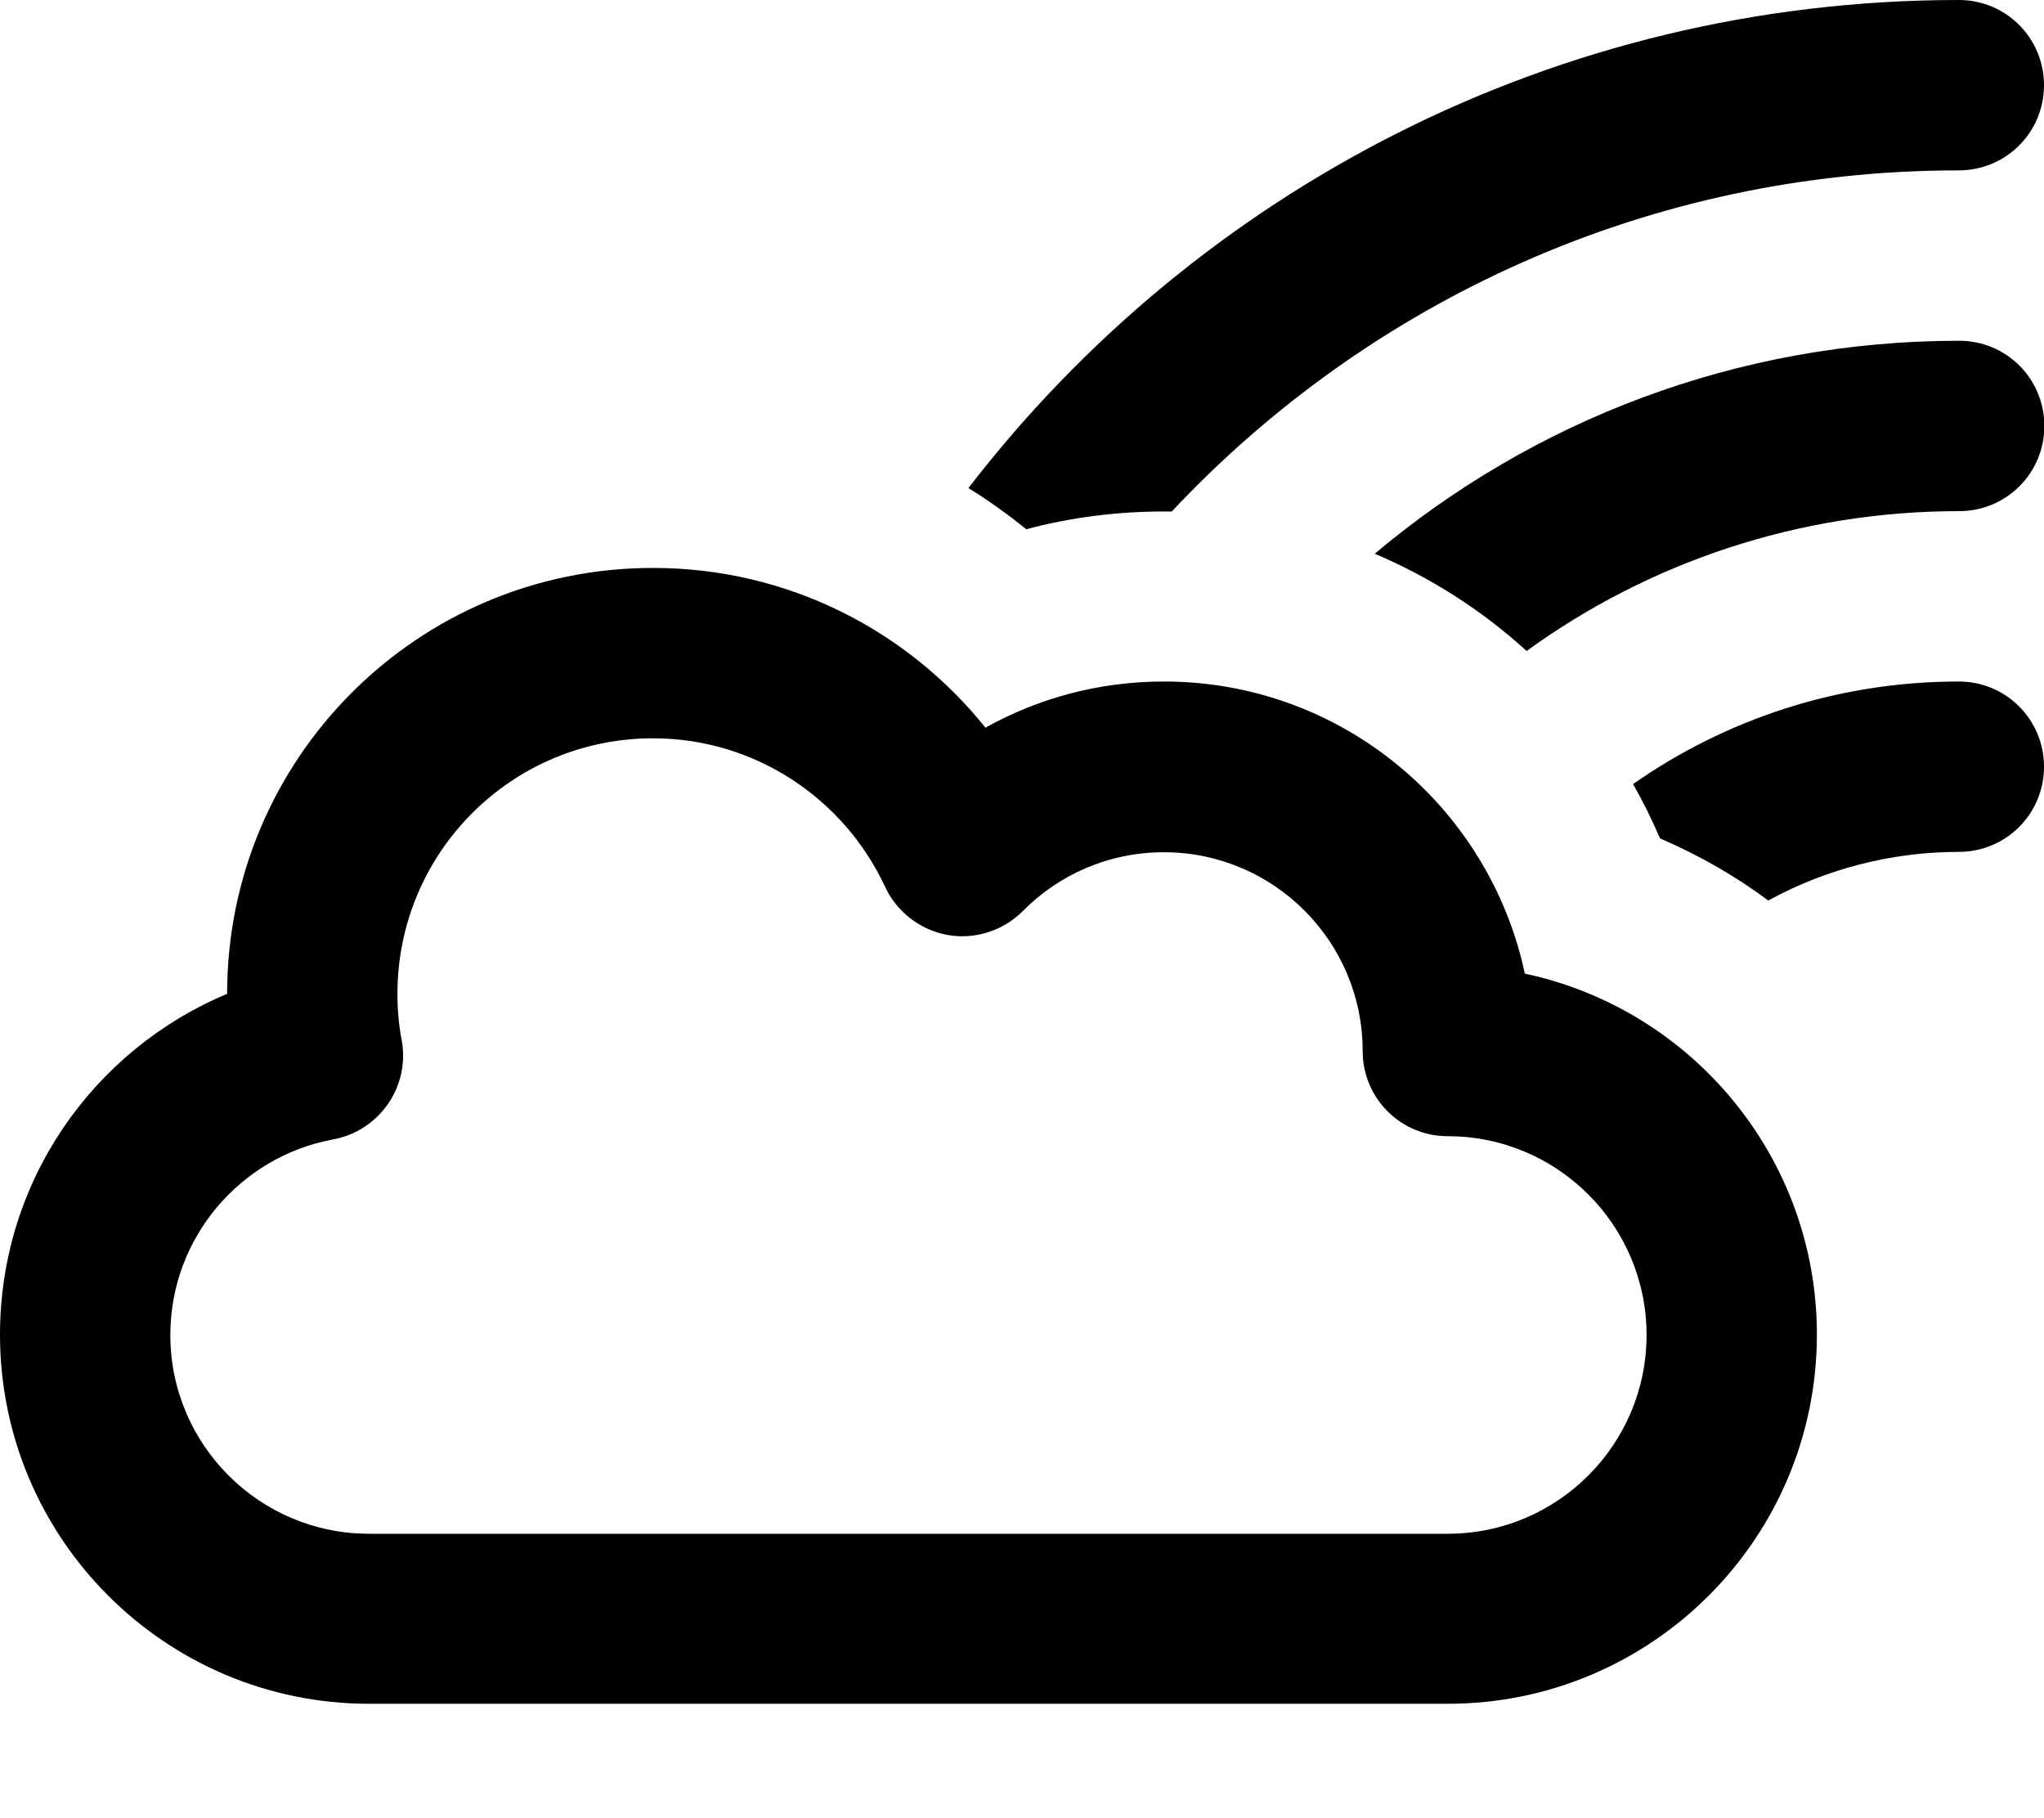
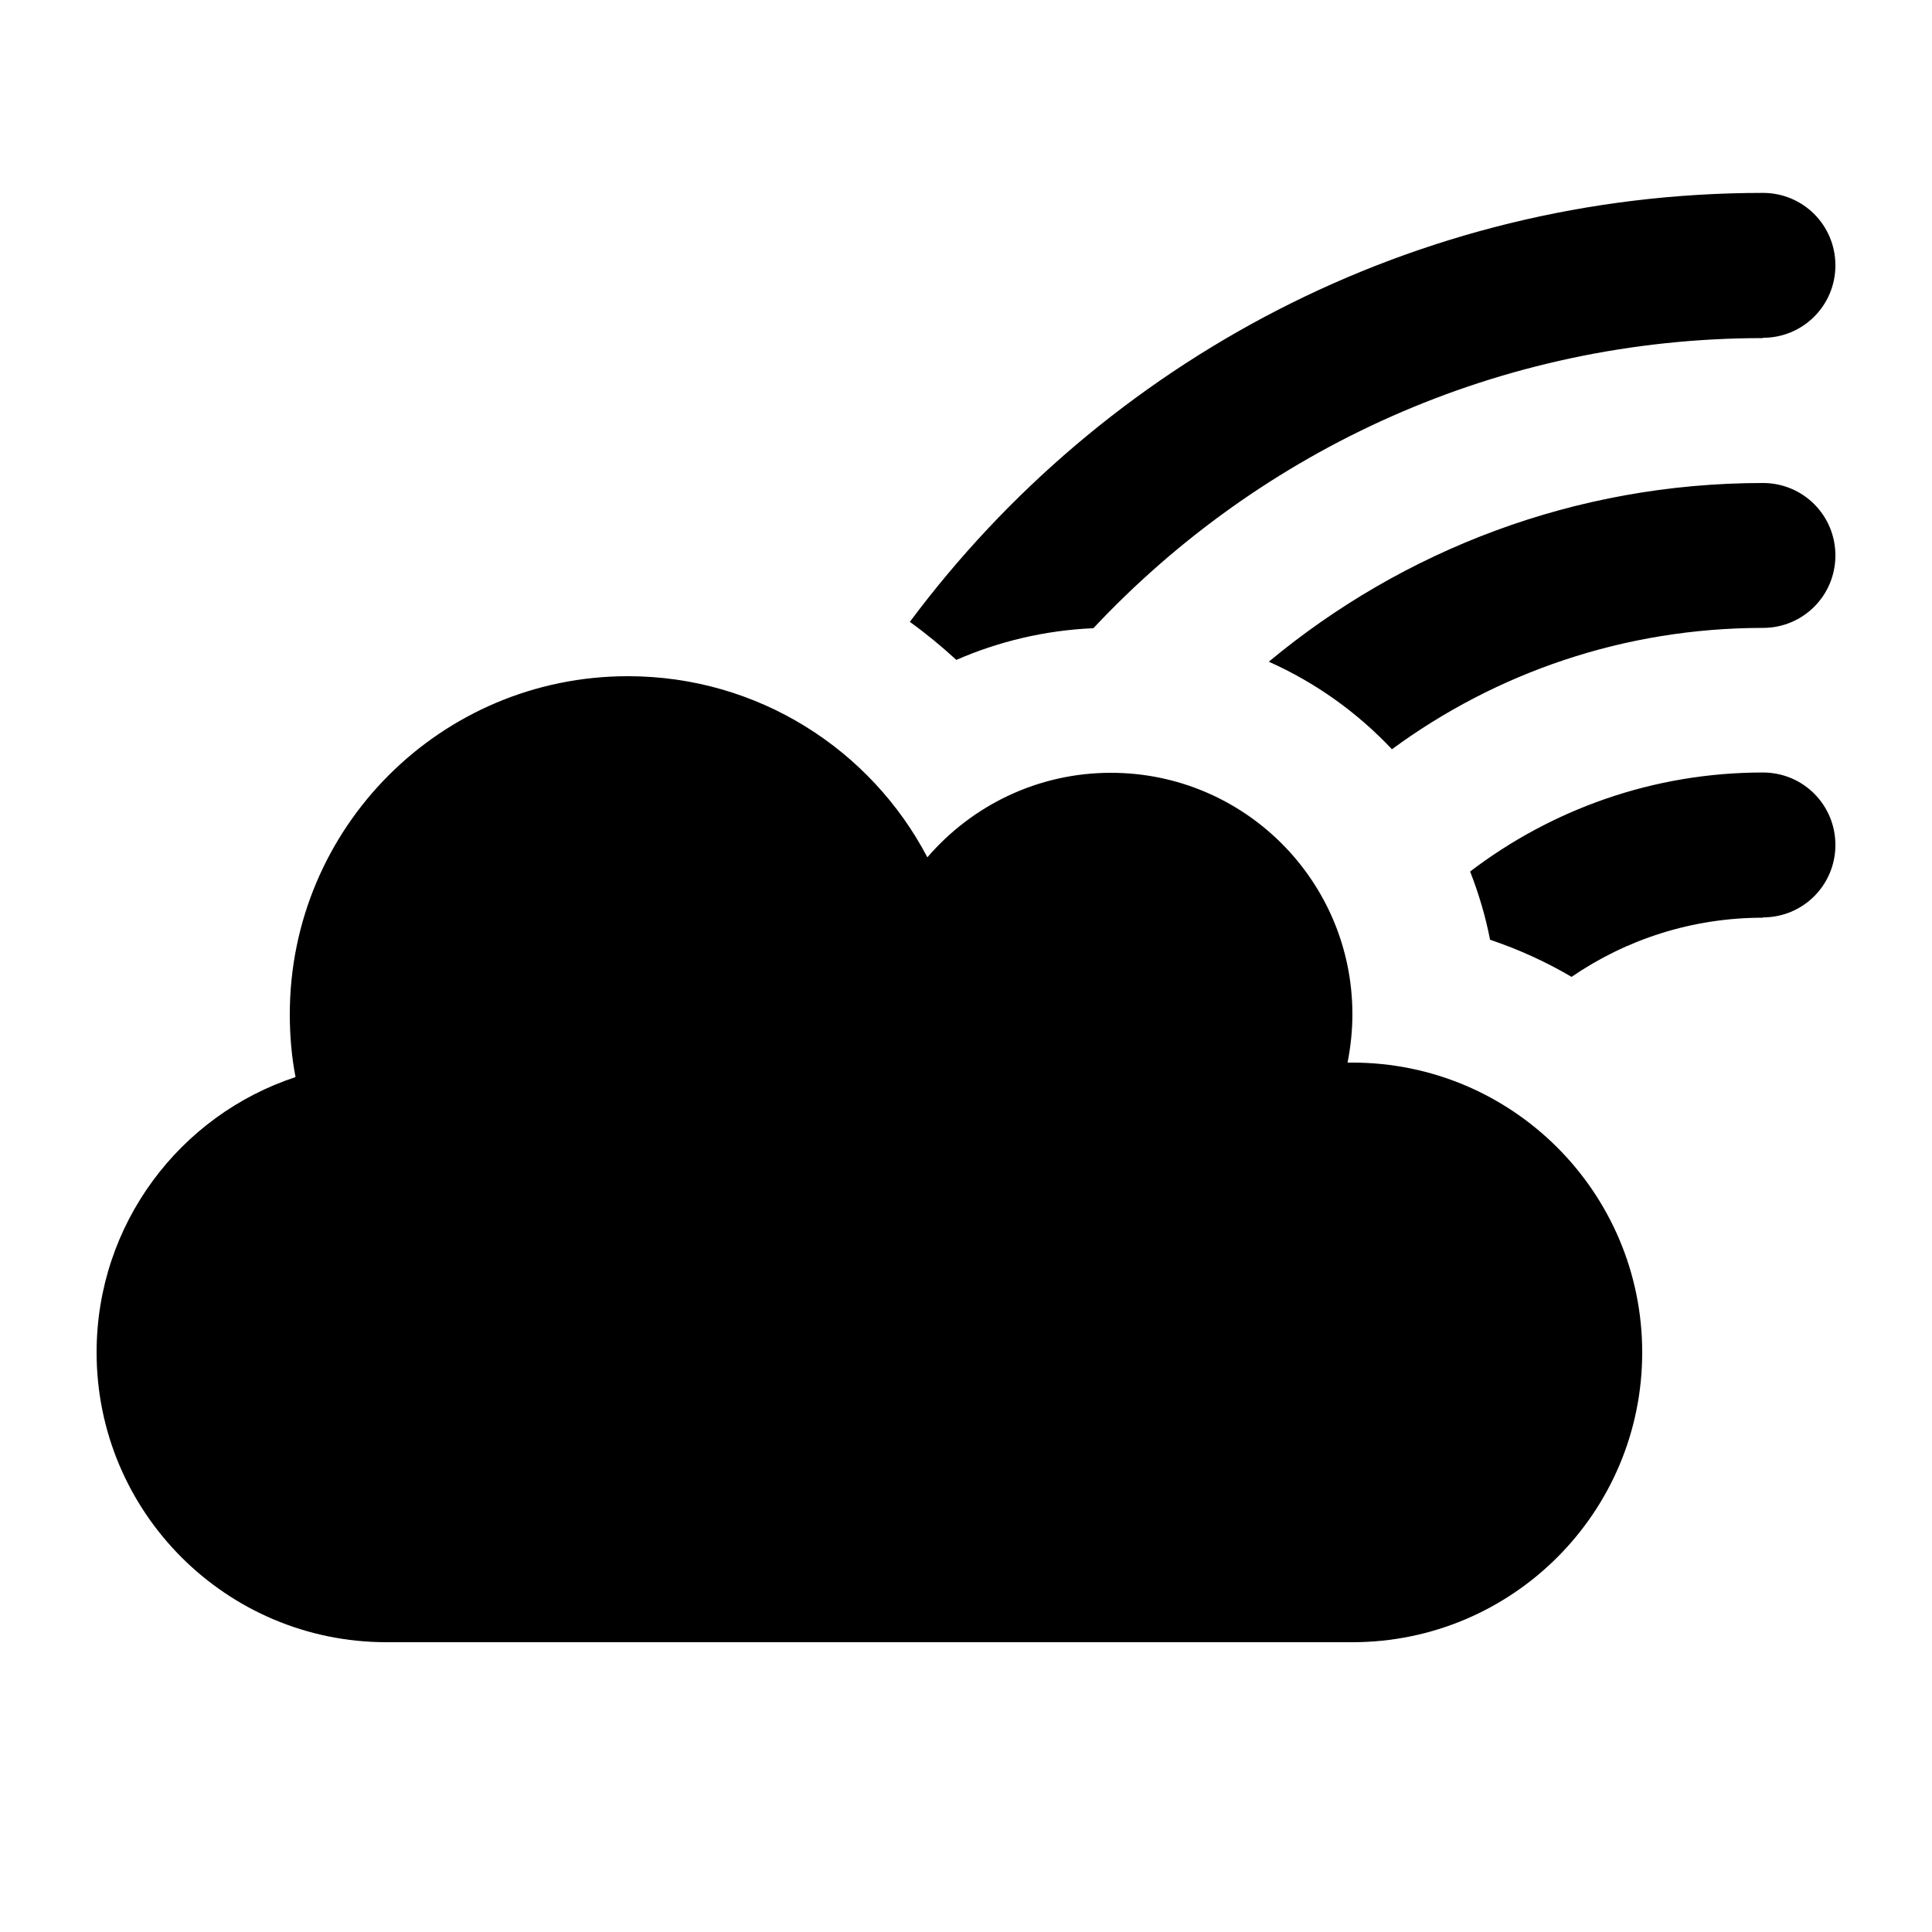
- <svg xmlns="http://www.w3.org/2000/svg" viewBox="0 0 576 512">
-   <path fill="currentColor" d="M330.3 144c55.5-59.1 134.3-96 221.7-96 13.3 0 24-10.7 24-24S565.3 0 552 0c-113.6 0-214.7 53.9-279.1 137.5 5.7 3.5 11.1 7.4 16.3 11.6 12.4-3.3 25.4-5 38.8-5 .8 0 1.5 0 2.3 0zm168 109.7c15.9-8.7 34.3-13.7 53.7-13.7 13.3 0 24-10.7 24-24s-10.7-24-24-24c-34.2 0-65.8 10.7-91.8 28.9 2.8 4.9 5.3 10 7.6 15.3 10.9 4.7 21.1 10.5 30.5 17.5zm-68.1-70.3c34.2-24.8 76.4-39.4 121.9-39.4 13.3 0 24-10.7 24-24s-10.7-24-24-24c-62.7 0-120.2 22.6-164.7 60 15.8 6.7 30.3 16 42.8 27.4zM112 280c0-39.8 32.2-72 72-72 28.9 0 53.9 17.1 65.4 41.8 3.3 7.1 9.9 12.2 17.6 13.6s15.7-1.2 21.2-6.7c10.2-10.3 24.2-16.6 39.8-16.6 30.9 0 56 25.1 56 56 0 13.3 10.7 24 24 24 30.9 0 56 25.1 56 56s-25.1 56-56 56l-304 0c-30.9 0-56-25.1-56-56 0-27.4 19.8-50.3 45.9-55.1 13-2.4 21.7-14.9 19.3-27.9-.8-4.2-1.2-8.5-1.2-13zm72-120c-66.3 0-120 53.7-120 120-37.6 15.7-64 52.7-64 96 0 57.4 46.6 104 104 104l304 0c57.4 0 104-46.6 104-104 0-50-35.3-91.7-82.3-101.7-10-47-51.7-82.3-101.7-82.3-18.3 0-35.4 4.7-50.3 13-22-27.4-55.7-45-93.7-45z" />
+ <svg xmlns="http://www.w3.org/2000/svg" viewBox="0 0 640 640">
+   <path fill="currentColor" d="M584 304C560.5 304 538.7 311.2 520.6 323.6C512.1 318.6 503.1 314.5 493.6 311.3C492.1 303.5 489.8 295.9 487 288.7C513.9 268.2 547.5 255.9 584 255.9C597.3 255.9 608 266.6 608 279.9C608 293.2 597.3 303.9 584 303.9zM584 208C538 208 495.5 222.9 461.1 248.2C449.6 236 435.8 226.1 420.3 219.2C464.7 182.3 521.7 160 584 160C597.3 160 608 170.7 608 184C608 197.3 597.3 208 584 208zM584 112C496.5 112 417.6 149 362.2 208.1C346.1 208.8 330.8 212.5 316.8 218.6C311.9 214.1 306.8 209.9 301.4 206C365.6 119.8 468.3 63.9 584 63.9C597.3 63.9 608 74.6 608 87.9C608 101.2 597.3 111.9 584 111.9zM128 544C75 544 32 501 32 448C32 405.5 59.6 369.4 97.9 356.8C96.6 350.1 96 343.1 96 336C96 274.1 146.1 224 208 224C251.1 224 288.5 248.3 307.2 284C321.9 266.9 343.7 256 368 256C412.2 256 448 291.8 448 336C448 341.5 447.4 346.8 446.4 352C446.9 352 447.5 352 448 352C501 352 544 395 544 448C544 501 501 544 448 544L128 544z" />
</svg>
